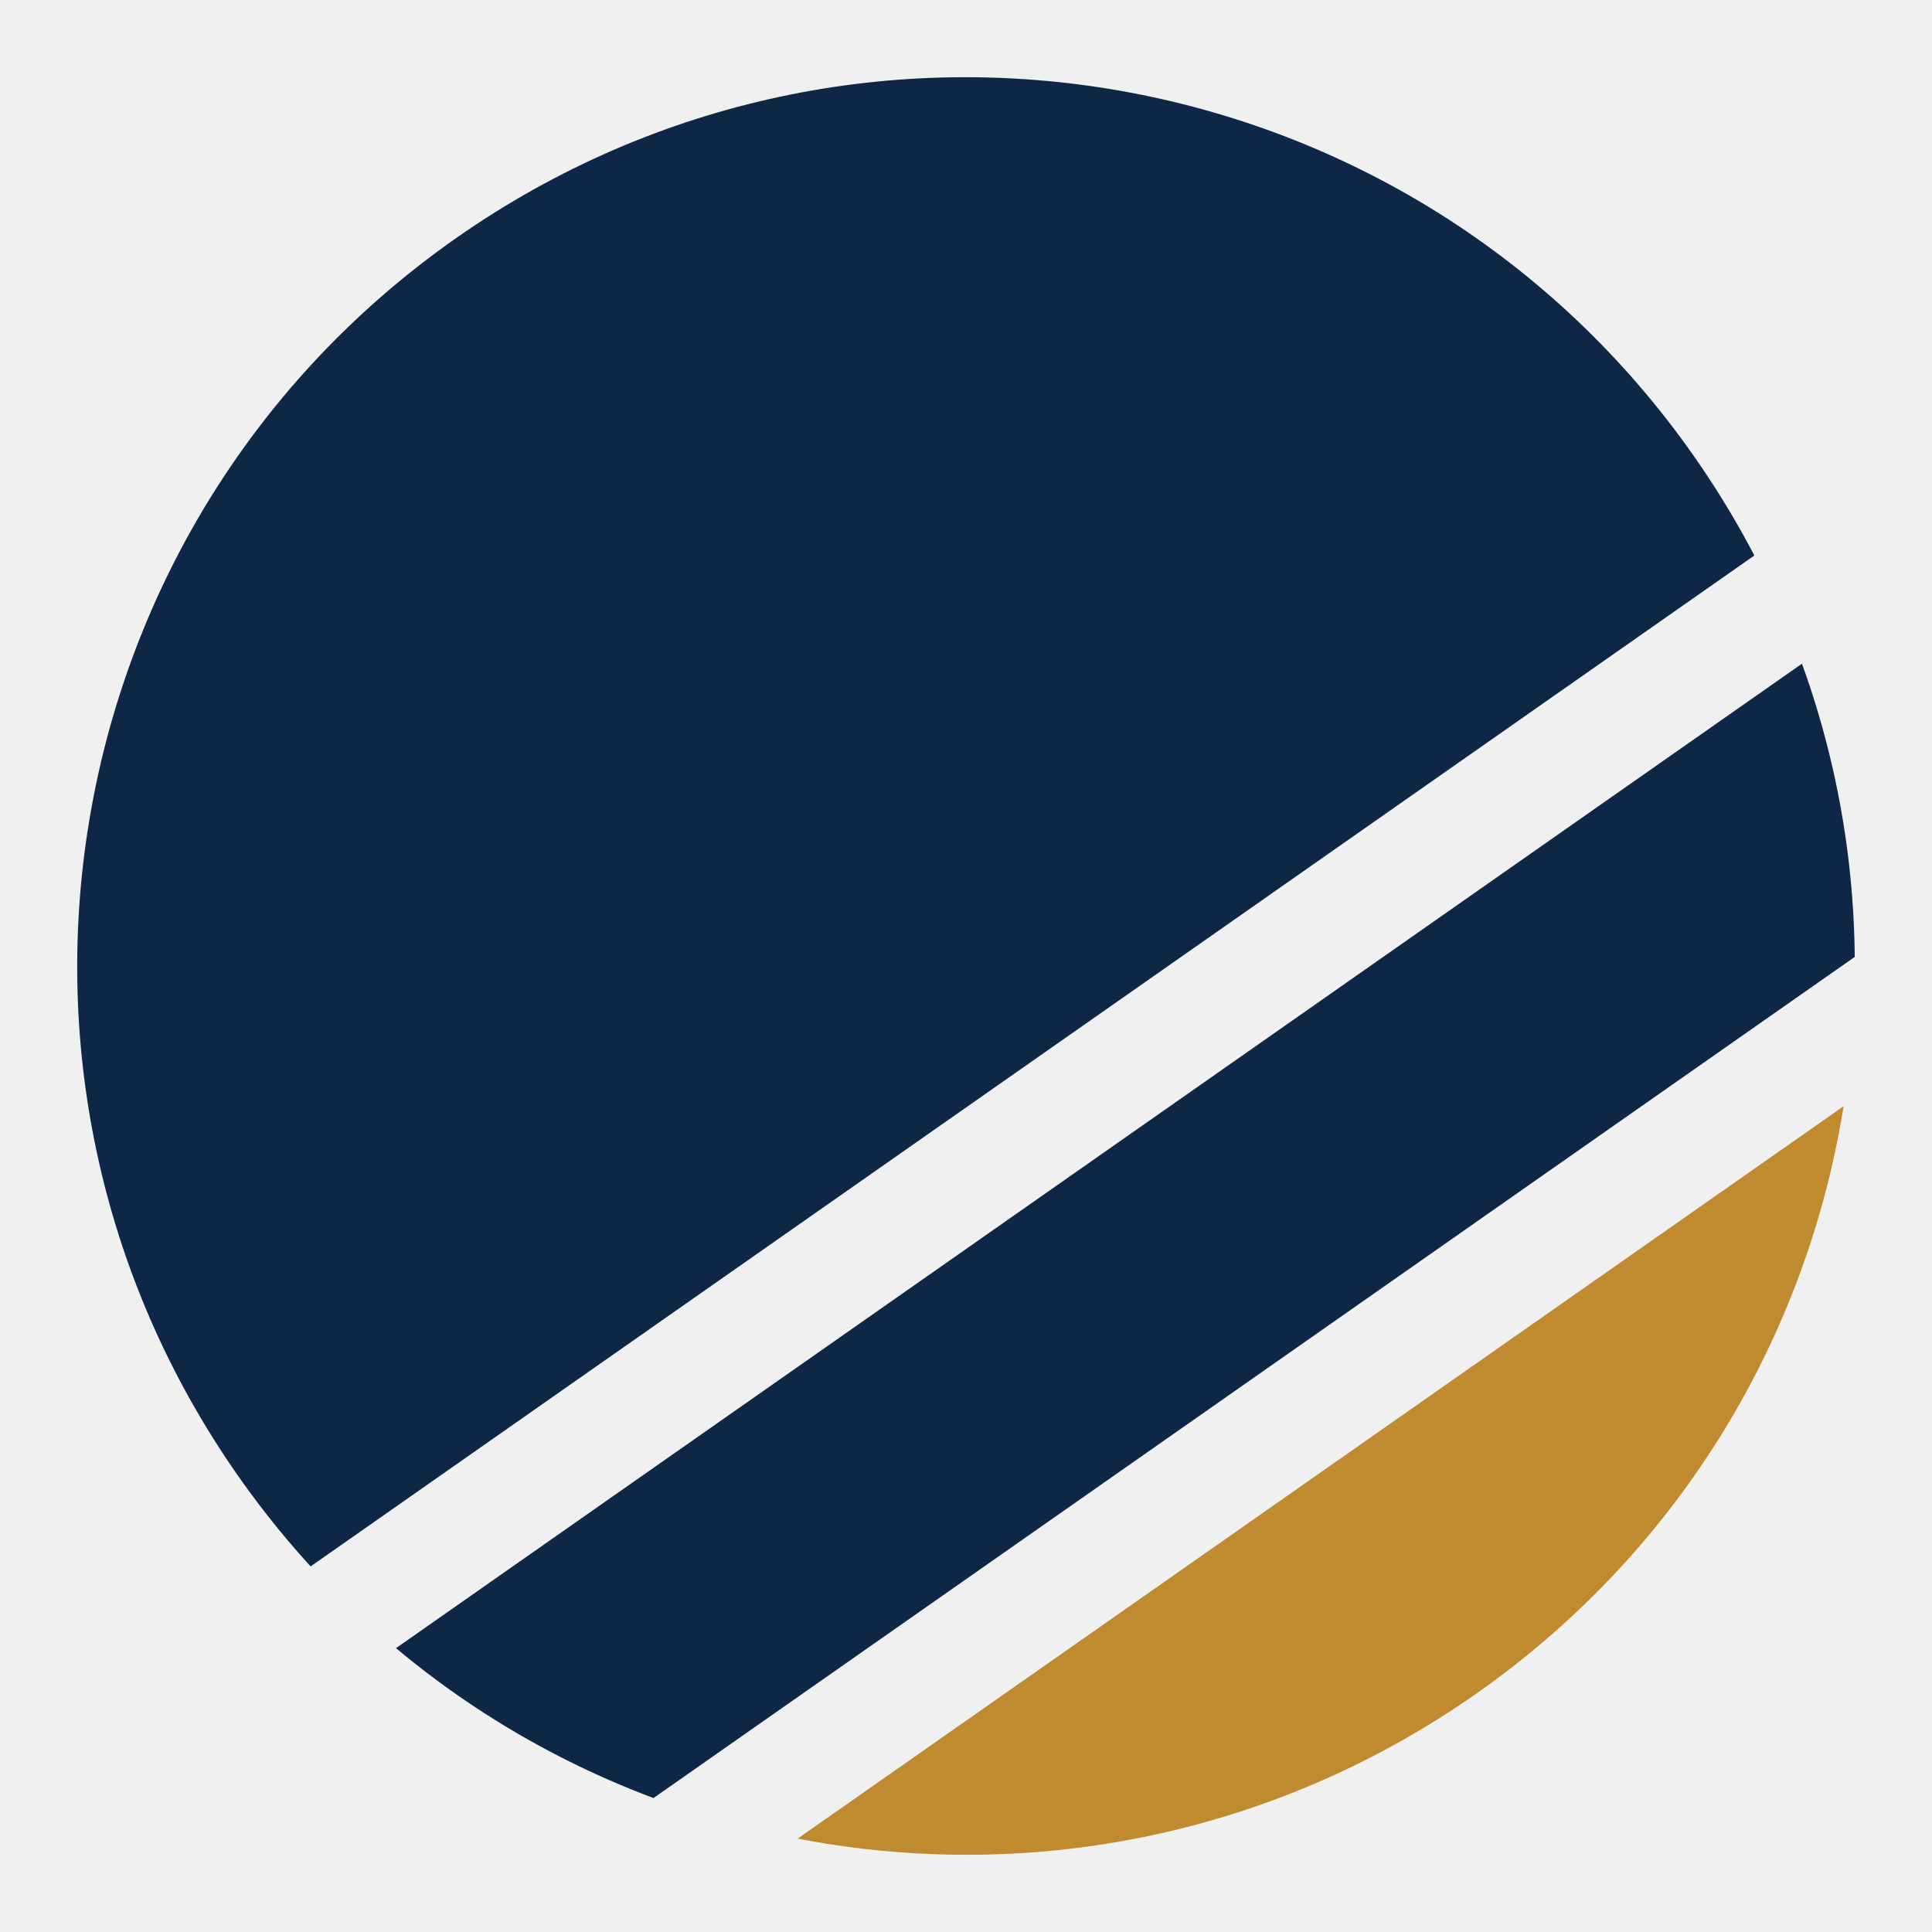
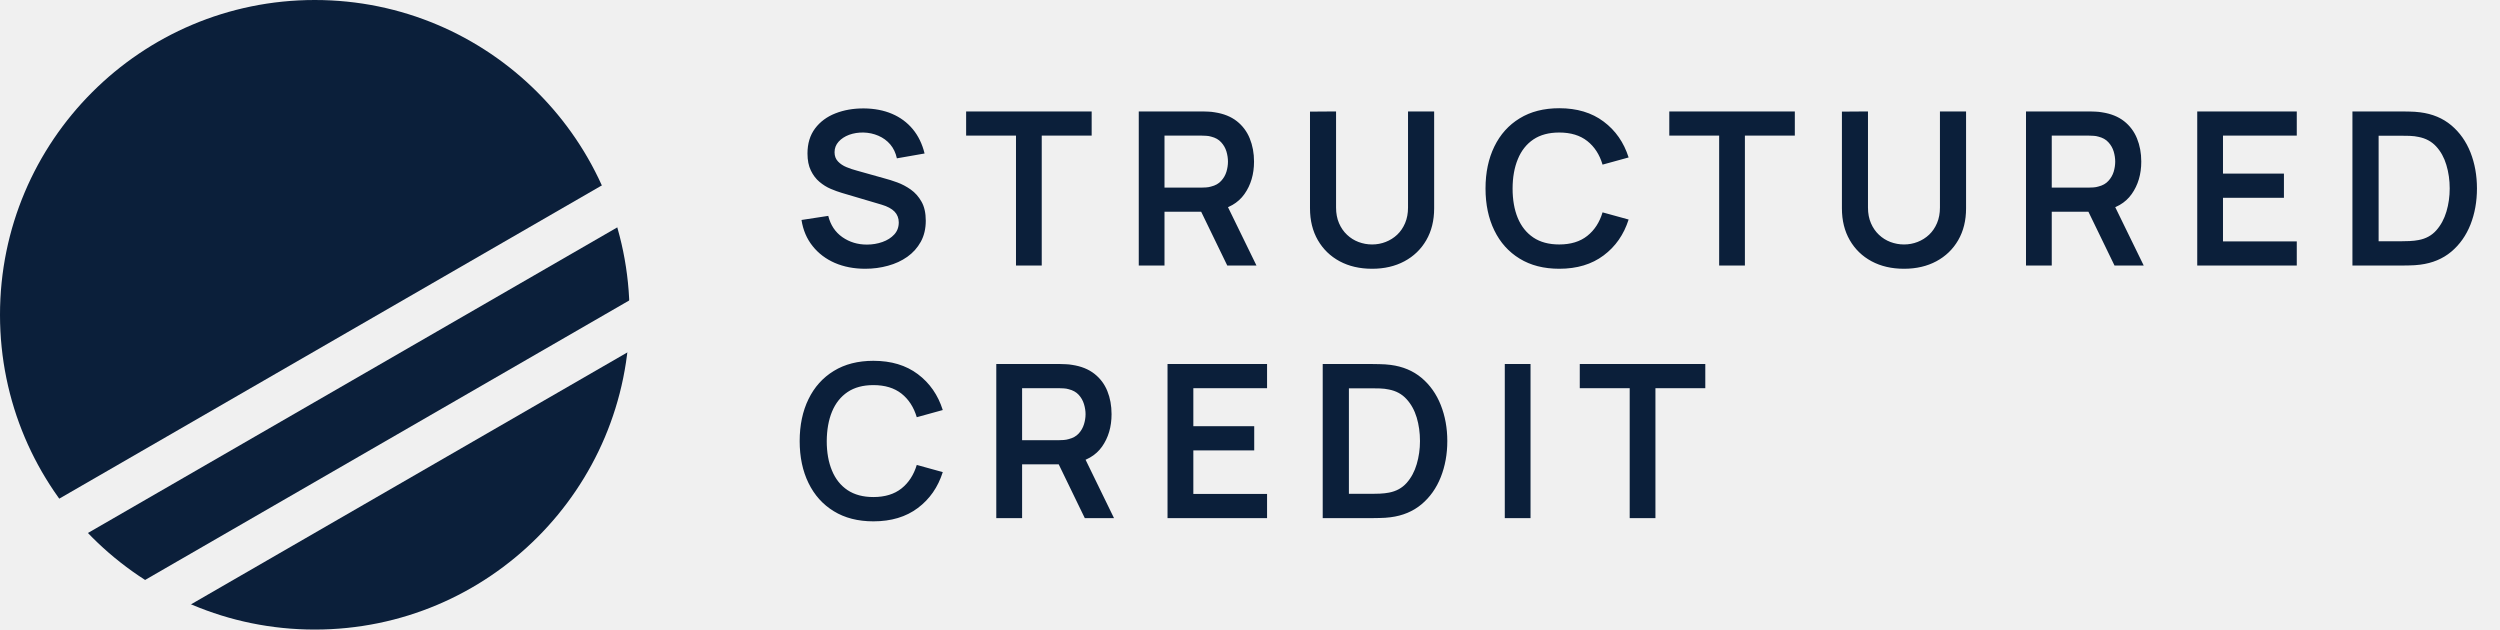
- <svg xmlns="http://www.w3.org/2000/svg" viewBox="0 0 100 100">
+ <svg xmlns="http://www.w3.org/2000/svg" viewBox="0 0 397.1 100">
  <defs>
-     <clipPath id="disc">
-       <circle cx="50" cy="50" r="46" />
-     </clipPath>
+     <mask id="t">
+       <rect x="-10" y="-10" width="120" height="120" fill="#fff" />
+       <g transform="rotate(-30 50 50)">
+         <rect x="-20" y="55" width="140" height="7" fill="#000" />
+         <rect x="-20" y="73" width="140" height="7" fill="#000" />
+       </g>
+     </mask>
  </defs>
-   <g clip-path="url(#disc)" transform="rotate(-35 50 50)">
-     <rect x="-20" y="-20" width="140" height="76" fill="#0F2747" />
-     <rect x="-20" y="62" width="140" height="14" fill="#0F2747" />
-     <rect x="-20" y="82" width="140" height="40" fill="#C08A2E" />
-   </g>
+   <circle cx="50" cy="50" r="50" fill="#0B1F3A" mask="url(#t)" />
+   <path d="M137.44 42.69Q134.75 42.69 132.60 41.76Q130.45 40.82 129.07 39.08Q127.68 37.34 127.31 34.94L131.56 34.29Q132.10 36.47 133.79 37.66Q135.49 38.85 137.70 38.85Q139 38.85 140.16 38.44Q141.32 38.03 142.04 37.25Q142.76 36.47 142.76 35.33Q142.76 34.82 142.59 34.39Q142.42 33.95 142.09 33.61Q141.76 33.27 141.24 32.99Q140.72 32.71 140.04 32.51L133.72 30.64Q132.90 30.40 131.96 30Q131.01 29.60 130.17 28.89Q129.33 28.19 128.80 27.09Q128.26 26 128.26 24.38Q128.26 22.02 129.46 20.41Q130.66 18.81 132.69 18.01Q134.72 17.21 137.20 17.22Q139.72 17.24 141.69 18.08Q143.66 18.92 144.99 20.52Q146.31 22.12 146.86 24.38L142.46 25.15Q142.18 23.85 141.41 22.94Q140.64 22.04 139.52 21.56Q138.41 21.08 137.15 21.05Q135.93 21.03 134.88 21.41Q133.84 21.80 133.20 22.51Q132.56 23.23 132.56 24.18Q132.56 25.08 133.11 25.65Q133.65 26.22 134.46 26.55Q135.26 26.88 136.10 27.10L140.48 28.33Q141.38 28.56 142.51 28.97Q143.63 29.38 144.67 30.11Q145.70 30.84 146.37 32.03Q147.05 33.22 147.05 35.06Q147.05 36.96 146.26 38.40Q145.47 39.83 144.12 40.79Q142.78 41.74 141.05 42.21Q139.33 42.69 137.44 42.69M165.47 42.18L161.38 42.18L161.38 21.54L153.46 21.54L153.46 17.70L173.40 17.70L173.40 21.54L165.47 21.54M184.97 42.18L180.88 42.18L180.88 17.70L190.99 17.70Q191.35 17.70 191.91 17.73Q192.47 17.75 192.95 17.84Q195.07 18.16 196.46 19.25Q197.84 20.34 198.51 21.99Q199.19 23.65 199.19 25.67Q199.19 28.67 197.67 30.82Q196.16 32.97 193.03 33.48L191.28 33.63L184.97 33.63L184.97 42.18M199.58 42.18L194.94 42.18L190.11 32.22L194.27 31.30L199.58 42.18M184.97 21.54L184.97 29.80L190.82 29.80Q191.16 29.80 191.59 29.77Q192.01 29.74 192.37 29.63Q193.39 29.38 193.97 28.73Q194.56 28.09 194.81 27.27Q195.05 26.46 195.05 25.67Q195.05 24.89 194.81 24.07Q194.56 23.24 193.97 22.60Q193.39 21.95 192.37 21.70Q192.01 21.59 191.59 21.57Q191.16 21.54 190.82 21.54M217.94 42.69Q215.01 42.69 212.79 41.50Q210.58 40.31 209.33 38.15Q208.08 35.99 208.08 33.09L208.08 17.73L212.22 17.70L212.22 32.98Q212.22 34.36 212.69 35.45Q213.16 36.54 213.96 37.29Q214.76 38.05 215.79 38.44Q216.83 38.83 217.94 38.83Q219.08 38.83 220.10 38.43Q221.13 38.03 221.93 37.28Q222.73 36.52 223.19 35.43Q223.65 34.34 223.65 32.98L223.65 17.70L227.80 17.70L227.80 33.09Q227.80 35.99 226.55 38.15Q225.30 40.31 223.08 41.50Q220.86 42.69 217.94 42.69M247.67 42.69Q244 42.69 241.38 41.08Q238.76 39.48 237.36 36.60Q235.96 33.73 235.96 29.94Q235.96 26.15 237.36 23.28Q238.76 20.40 241.38 18.80Q244 17.19 247.67 17.19Q251.90 17.19 254.72 19.31Q257.55 21.42 258.69 25.01L254.55 26.15Q253.84 23.75 252.12 22.40Q250.41 21.05 247.67 21.05Q245.20 21.05 243.56 22.15Q241.92 23.26 241.10 25.26Q240.27 27.25 240.26 29.94Q240.26 32.63 241.08 34.62Q241.91 36.62 243.56 37.73Q245.20 38.83 247.67 38.83Q250.41 38.83 252.12 37.47Q253.84 36.11 254.55 33.73L258.69 34.87Q257.55 38.46 254.72 40.57Q251.90 42.69 247.67 42.69M277.16 42.18L273.07 42.18L273.07 21.54L265.15 21.54L265.15 17.70L285.09 17.70L285.09 21.54L277.16 21.54M302.43 42.69Q299.50 42.69 297.28 41.50Q295.07 40.31 293.82 38.15Q292.57 35.99 292.57 33.09L292.57 17.73L296.71 17.70L296.71 32.98Q296.71 34.36 297.18 35.45Q297.65 36.54 298.45 37.29Q299.25 38.05 300.28 38.44Q301.32 38.83 302.43 38.83Q303.57 38.83 304.59 38.43Q305.62 38.03 306.42 37.28Q307.22 36.52 307.68 35.43Q308.14 34.34 308.14 32.98L308.14 17.70L312.29 17.70L312.29 33.09Q312.29 35.99 311.04 38.15Q309.79 40.31 307.57 41.50Q305.35 42.69 302.43 42.69M325.90 42.18L321.81 42.18L321.81 17.70L331.92 17.70Q332.28 17.70 332.84 17.73Q333.40 17.75 333.88 17.84Q336 18.16 337.39 19.25Q338.77 20.34 339.44 21.99Q340.12 23.65 340.12 25.67Q340.12 28.67 338.60 30.82Q337.09 32.97 333.96 33.48L332.21 33.63L325.90 33.63L325.90 42.18M340.51 42.18L335.87 42.18L331.04 32.22L335.20 31.30L340.51 42.18M325.90 21.54L325.90 29.80L331.75 29.80Q332.09 29.80 332.52 29.77Q332.94 29.74 333.30 29.63Q334.32 29.38 334.90 28.73Q335.49 28.09 335.74 27.27Q335.98 26.46 335.98 25.67Q335.98 24.89 335.74 24.07Q335.49 23.24 334.90 22.60Q334.32 21.95 333.30 21.70Q332.94 21.59 332.52 21.57Q332.09 21.54 331.75 21.54M364.82 42.18L349.01 42.18L349.01 17.70L364.82 17.70L364.82 21.54L353.10 21.54L353.10 27.58L362.78 27.58L362.78 31.42L353.10 31.42L353.10 38.34L364.82 38.34M381.46 42.18L373.66 42.18L373.66 17.70L381.46 17.70Q381.77 17.70 382.67 17.72Q383.58 17.73 384.43 17.84Q387.34 18.21 389.36 19.90Q391.37 21.59 392.41 24.21Q393.44 26.83 393.44 29.94Q393.44 33.05 392.41 35.67Q391.37 38.29 389.36 39.98Q387.34 41.67 384.43 42.04Q383.60 42.15 382.68 42.16Q381.77 42.18 381.46 42.18M377.82 21.56L377.82 38.32L381.46 38.32Q381.97 38.32 382.76 38.29Q383.55 38.25 384.16 38.13Q385.90 37.81 386.98 36.59Q388.07 35.36 388.59 33.61Q389.11 31.86 389.11 29.94Q389.11 27.95 388.58 26.20Q388.06 24.45 386.96 23.26Q385.86 22.07 384.16 21.75Q383.55 21.61 382.76 21.58Q381.97 21.56 381.46 21.56M138.73 82.81Q135.06 82.81 132.44 81.20Q129.82 79.60 128.42 76.72Q127.02 73.85 127.02 70.06Q127.02 66.27 128.42 63.40Q129.82 60.52 132.44 58.92Q135.06 57.31 138.73 57.31Q142.97 57.31 145.79 59.43Q148.61 61.54 149.75 65.13L145.62 66.27Q144.90 63.87 143.19 62.52Q141.47 61.17 138.73 61.17Q136.27 61.17 134.63 62.27Q132.99 63.38 132.16 65.38Q131.34 67.37 131.32 70.06Q131.32 72.75 132.15 74.74Q132.97 76.74 134.62 77.85Q136.27 78.95 138.73 78.95Q141.47 78.95 143.19 77.59Q144.90 76.23 145.62 73.85L149.75 74.99Q148.61 78.58 145.79 80.69Q142.97 82.81 138.73 82.81M162.35 82.30L158.25 82.30L158.25 57.82L168.36 57.82Q168.72 57.82 169.28 57.85Q169.84 57.87 170.32 57.96Q172.44 58.28 173.83 59.37Q175.22 60.46 175.89 62.11Q176.56 63.77 176.56 65.79Q176.56 68.79 175.05 70.94Q173.53 73.09 170.40 73.60L168.65 73.75L162.35 73.75L162.35 82.30M176.95 82.30L172.31 82.30L167.48 72.34L171.65 71.42L176.95 82.30M162.35 61.66L162.35 69.92L168.19 69.92Q168.53 69.92 168.96 69.89Q169.38 69.86 169.74 69.75Q170.76 69.50 171.35 68.85Q171.93 68.21 172.18 67.39Q172.43 66.58 172.43 65.79Q172.43 65.01 172.18 64.19Q171.93 63.36 171.35 62.72Q170.76 62.07 169.74 61.82Q169.38 61.71 168.96 61.69Q168.53 61.66 168.19 61.66M201.26 82.30L185.45 82.30L185.45 57.82L201.26 57.82L201.26 61.66L189.55 61.66L189.55 67.70L199.22 67.70L199.22 71.54L189.55 71.54L189.55 78.46L201.26 78.46M217.90 82.30L210.10 82.30L210.10 57.82L217.90 57.82Q218.21 57.82 219.12 57.84Q220.03 57.85 220.88 57.96Q223.78 58.33 225.80 60.02Q227.81 61.71 228.85 64.33Q229.89 66.95 229.89 70.06Q229.89 73.17 228.85 75.79Q227.81 78.41 225.80 80.10Q223.78 81.79 220.88 82.16Q220.04 82.27 219.13 82.28Q218.21 82.30 217.90 82.30M214.26 61.68L214.26 78.44L217.90 78.44Q218.41 78.44 219.20 78.41Q219.99 78.37 220.61 78.25Q222.34 77.93 223.43 76.71Q224.52 75.48 225.03 73.73Q225.55 71.98 225.55 70.06Q225.55 68.07 225.03 66.32Q224.50 64.57 223.40 63.38Q222.31 62.19 220.61 61.87Q219.99 61.73 219.20 61.70Q218.41 61.68 217.90 61.68M243.11 82.30L239.02 82.30L239.02 57.82L243.11 57.82M262.95 82.30L258.86 82.30L258.86 61.66L250.93 61.66L250.93 57.82L270.87 57.82L270.87 61.66L262.95 61.66" fill="#0B1F3A" />
</svg>
